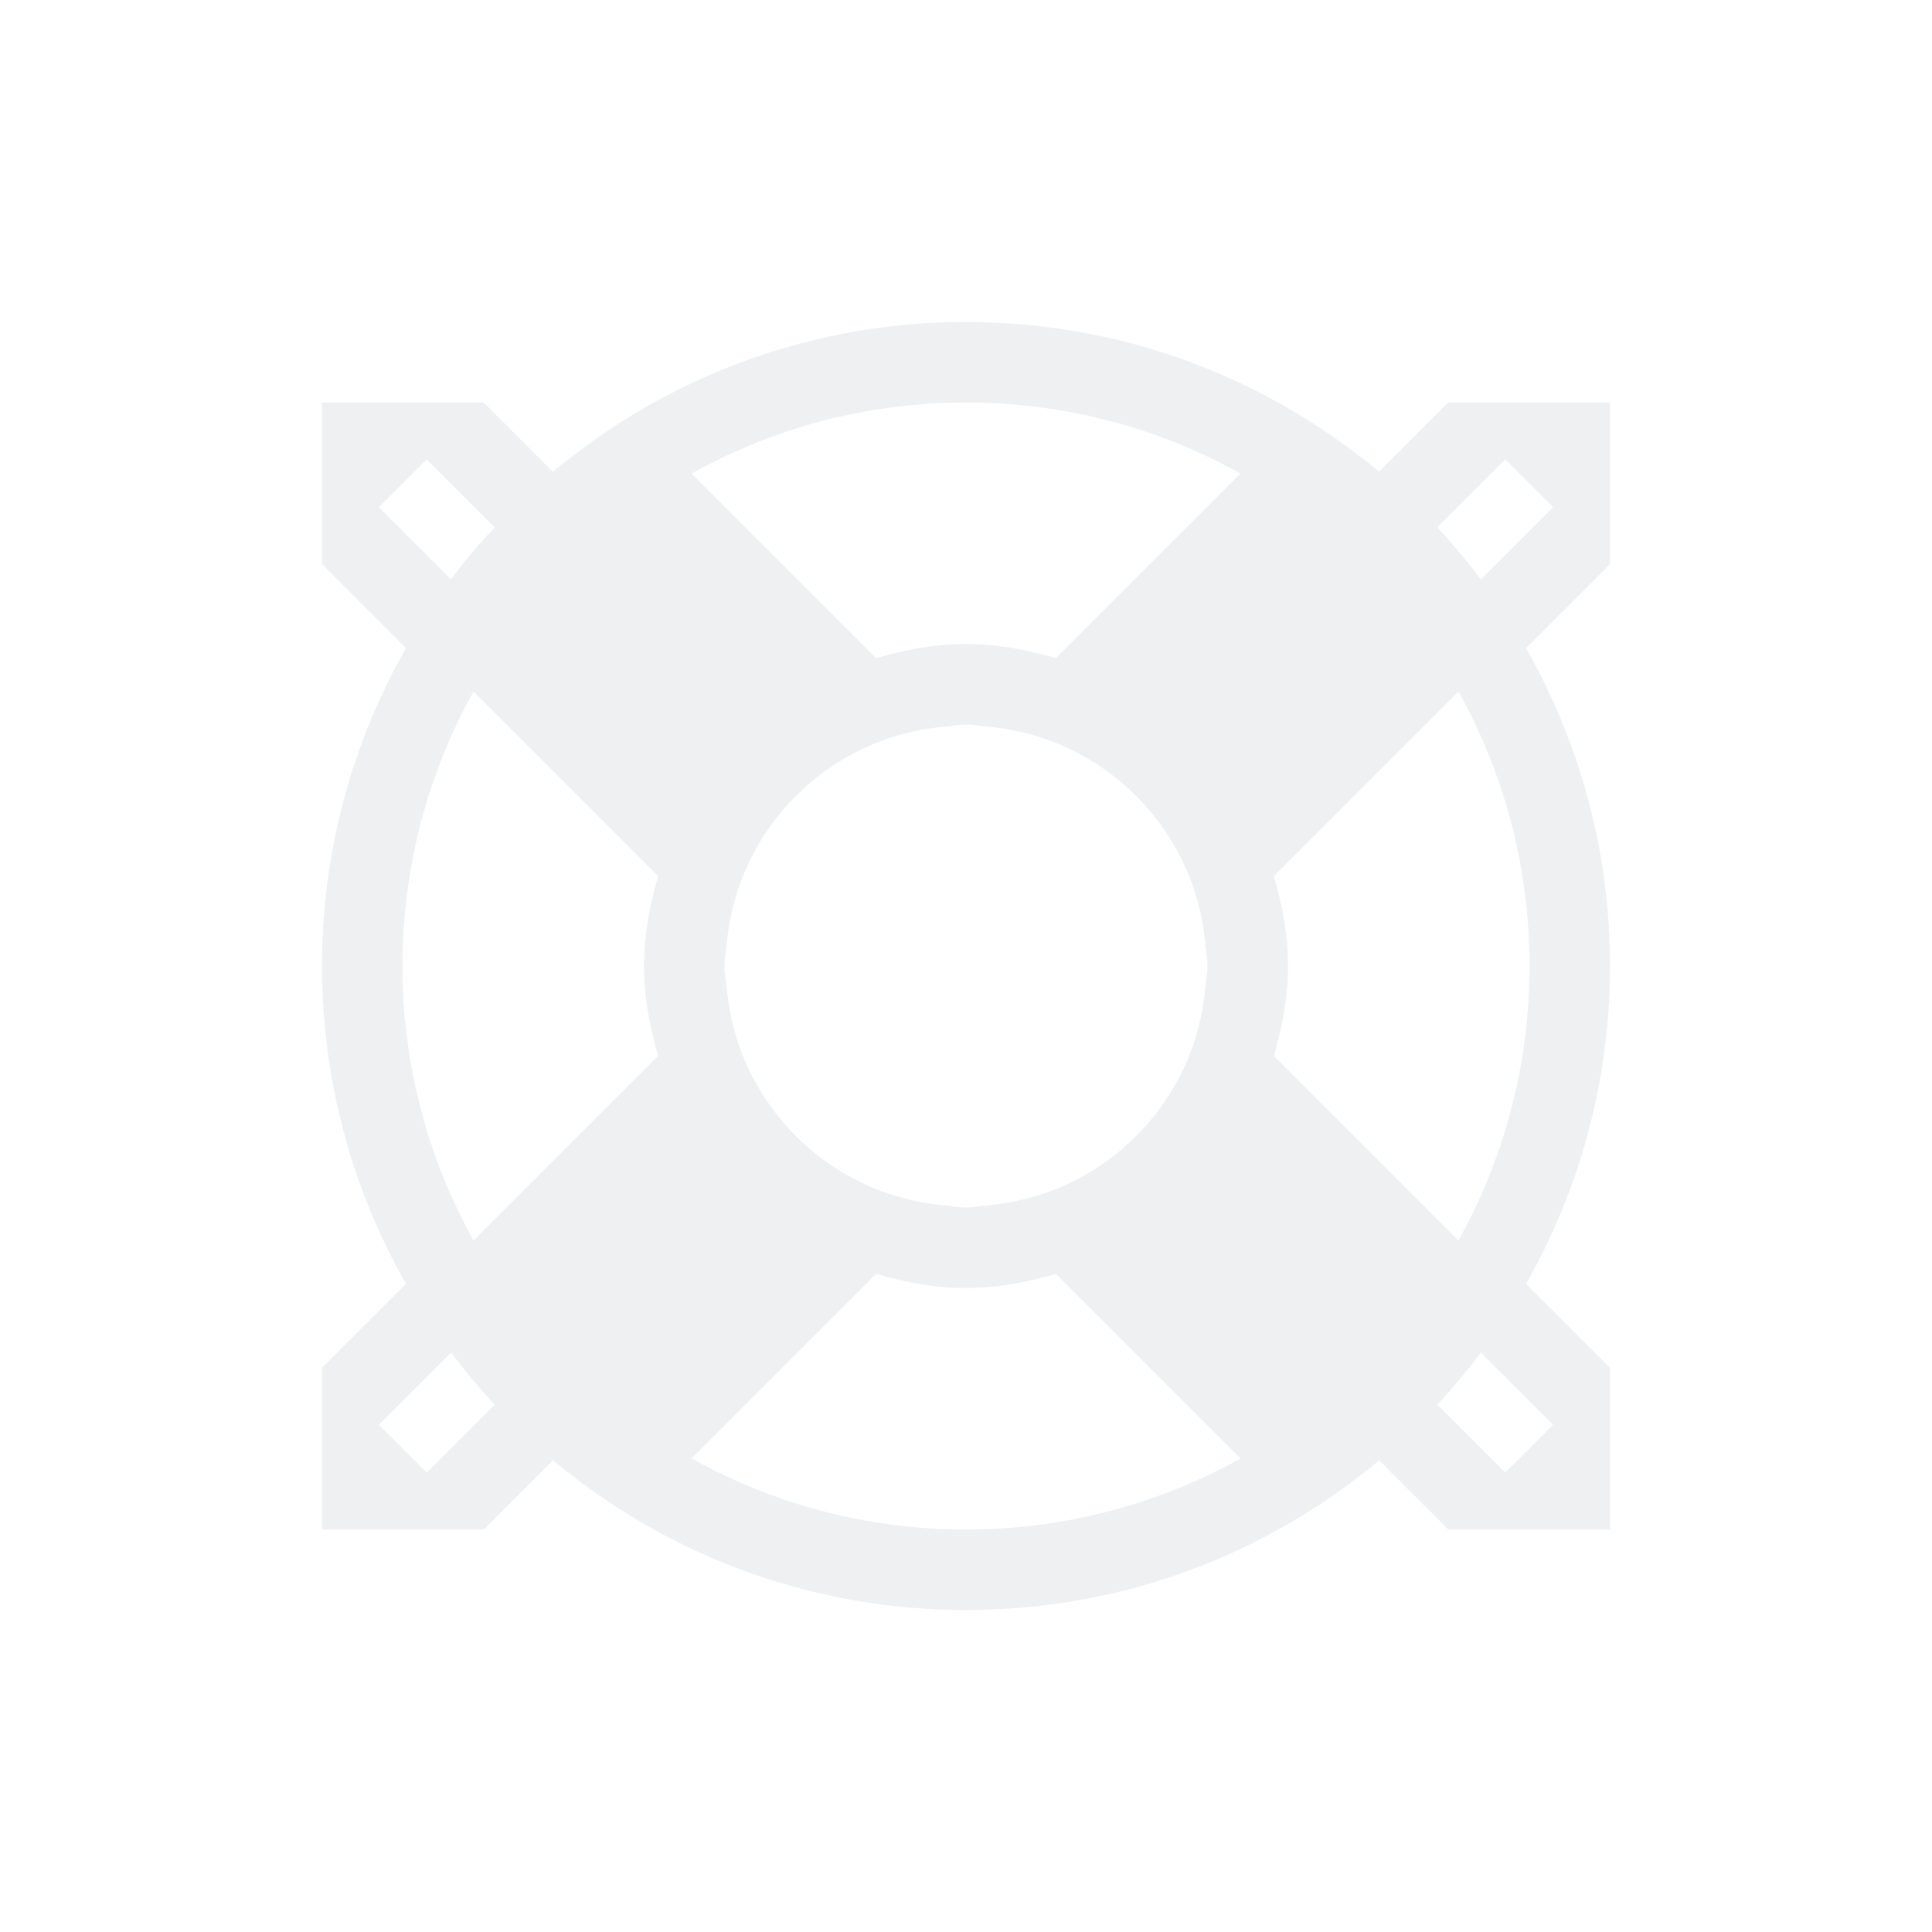
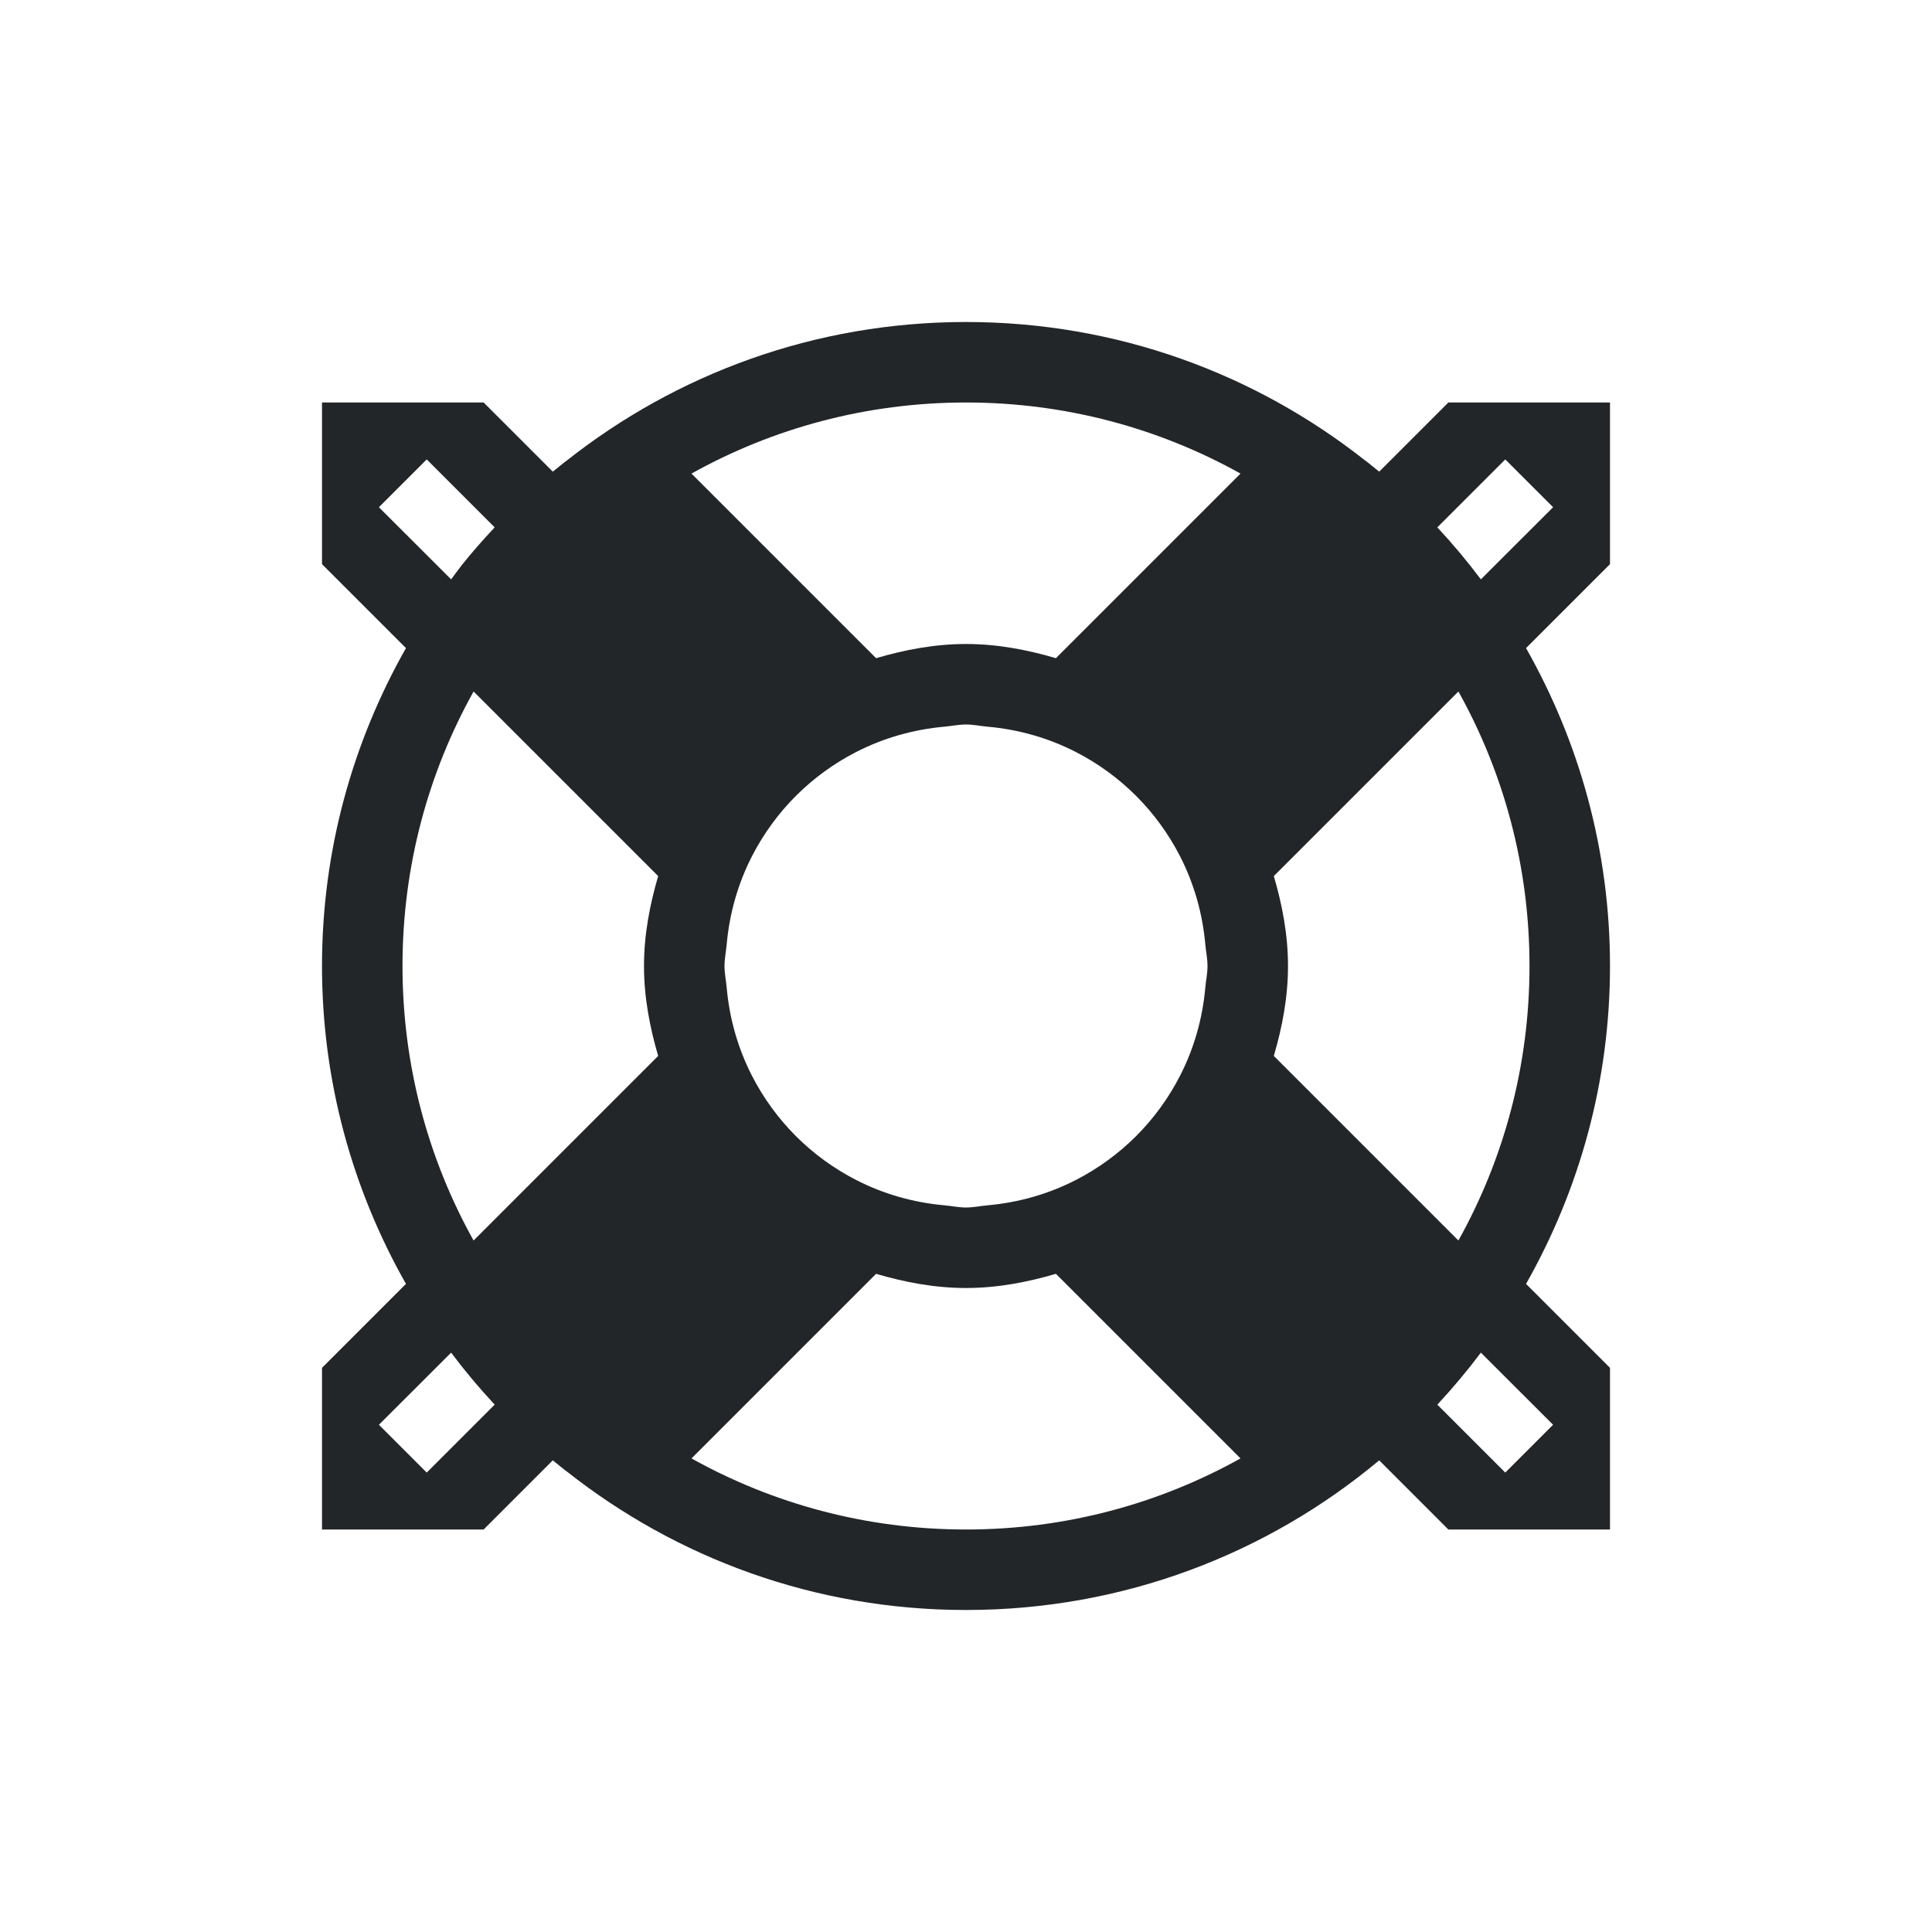
<svg xmlns="http://www.w3.org/2000/svg" viewBox="0 0 24 24" width="24" height="24">
  <defs id="defs3051">
    <style type="text/css" id="current-color-scheme">
      .ColorScheme-Text {
-         color:#eff0f1;
+         color:#232629;
      }
      </style>
  </defs>
  <g transform="translate(1,1)">
    <path style="fill:currentColor;fill-opacity:1;stroke:none" d="M 11 3 C 9.122 3 7.403 3.645 6.041 4.721 C 6.036 4.725 6.03 4.728 6.025 4.732 C 5.972 4.775 5.919 4.816 5.867 4.859 L 5.008 4 L 3 4 L 3 6.008 L 4.043 7.051 C 3.383 8.215 3 9.56 3 11 C 3 12.44 3.383 13.785 4.043 14.949 L 3 15.992 L 3 18 L 5.008 18 L 5.867 17.141 C 5.919 17.184 5.972 17.225 6.025 17.268 C 6.03 17.272 6.036 17.275 6.041 17.279 C 7.403 18.355 9.122 19 11 19 C 12.958 19 14.745 18.301 16.133 17.141 L 16.992 18 L 19 18 L 19 15.992 L 17.957 14.949 C 18.617 13.785 19 12.44 19 11 C 19 9.56 18.617 8.215 17.957 7.051 L 19 6.008 L 19 4 L 16.992 4 L 16.133 4.859 C 16.081 4.816 16.028 4.775 15.975 4.732 C 15.97 4.728 15.964 4.725 15.959 4.721 C 14.597 3.645 12.878 3 11 3 z M 11 4 C 12.24 4 13.402 4.321 14.41 4.883 L 12.117 7.176 C 11.761 7.072 11.391 7 11 7 C 10.609 7 10.239 7.072 9.883 7.176 L 8.707 6 L 7.59 4.883 C 8.598 4.321 9.76 4 11 4 z M 4.301 4.707 L 5.145 5.551 C 5.002 5.704 4.863 5.861 4.732 6.025 C 4.728 6.03 4.725 6.036 4.721 6.041 C 4.68 6.092 4.643 6.145 4.604 6.197 L 3.707 5.301 L 4.301 4.707 z M 17.699 4.707 L 18.293 5.301 L 17.396 6.197 C 17.227 5.972 17.047 5.757 16.855 5.551 L 17.699 4.707 z M 4.883 7.59 L 7.176 9.883 C 7.072 10.239 7 10.609 7 11 C 7 11.391 7.072 11.761 7.176 12.117 L 6 13.293 L 4.883 14.41 C 4.321 13.402 4 12.24 4 11 C 4 9.76 4.321 8.598 4.883 7.59 z M 17.117 7.59 C 17.679 8.598 18 9.76 18 11 C 18 12.24 17.679 13.402 17.117 14.41 L 16 13.293 L 14.824 12.117 C 14.928 11.761 15 11.391 15 11 C 15 10.609 14.928 10.239 14.824 9.883 L 17.117 7.59 z M 11 8 C 11.091 8 11.177 8.019 11.266 8.027 C 11.66 8.062 12.03 8.17 12.365 8.342 C 12.922 8.628 13.372 9.078 13.658 9.635 C 13.83 9.97 13.938 10.34 13.973 10.734 C 13.981 10.823 14 10.909 14 11 C 14 11.091 13.981 11.177 13.973 11.266 C 13.938 11.66 13.83 12.03 13.658 12.365 C 13.372 12.922 12.922 13.372 12.365 13.658 C 12.03 13.83 11.66 13.938 11.266 13.973 C 11.177 13.981 11.091 14 11 14 C 10.909 14 10.823 13.981 10.734 13.973 C 10.34 13.938 9.97 13.83 9.635 13.658 C 9.078 13.372 8.628 12.922 8.342 12.365 C 8.17 12.03 8.062 11.66 8.027 11.266 C 8.019 11.177 8 11.091 8 11 C 8 10.909 8.019 10.823 8.027 10.734 C 8.062 10.34 8.17 9.97 8.342 9.635 C 8.628 9.078 9.078 8.628 9.635 8.342 C 9.97 8.17 10.34 8.062 10.734 8.027 C 10.823 8.019 10.909 8 11 8 z M 9.883 14.824 C 10.239 14.928 10.609 15 11 15 C 11.391 15 11.761 14.928 12.117 14.824 L 14.41 17.117 C 13.402 17.679 12.24 18 11 18 C 9.76 18 8.598 17.679 7.59 17.117 L 8.707 16 L 9.883 14.824 z M 4.604 15.803 C 4.773 16.028 4.953 16.243 5.145 16.449 L 4.301 17.293 L 3.707 16.699 L 4.604 15.803 z M 17.396 15.803 L 18.293 16.699 L 17.699 17.293 L 16.855 16.449 C 17.047 16.243 17.227 16.028 17.396 15.803 z " class="ColorScheme-Text" />
  </g>
</svg>
